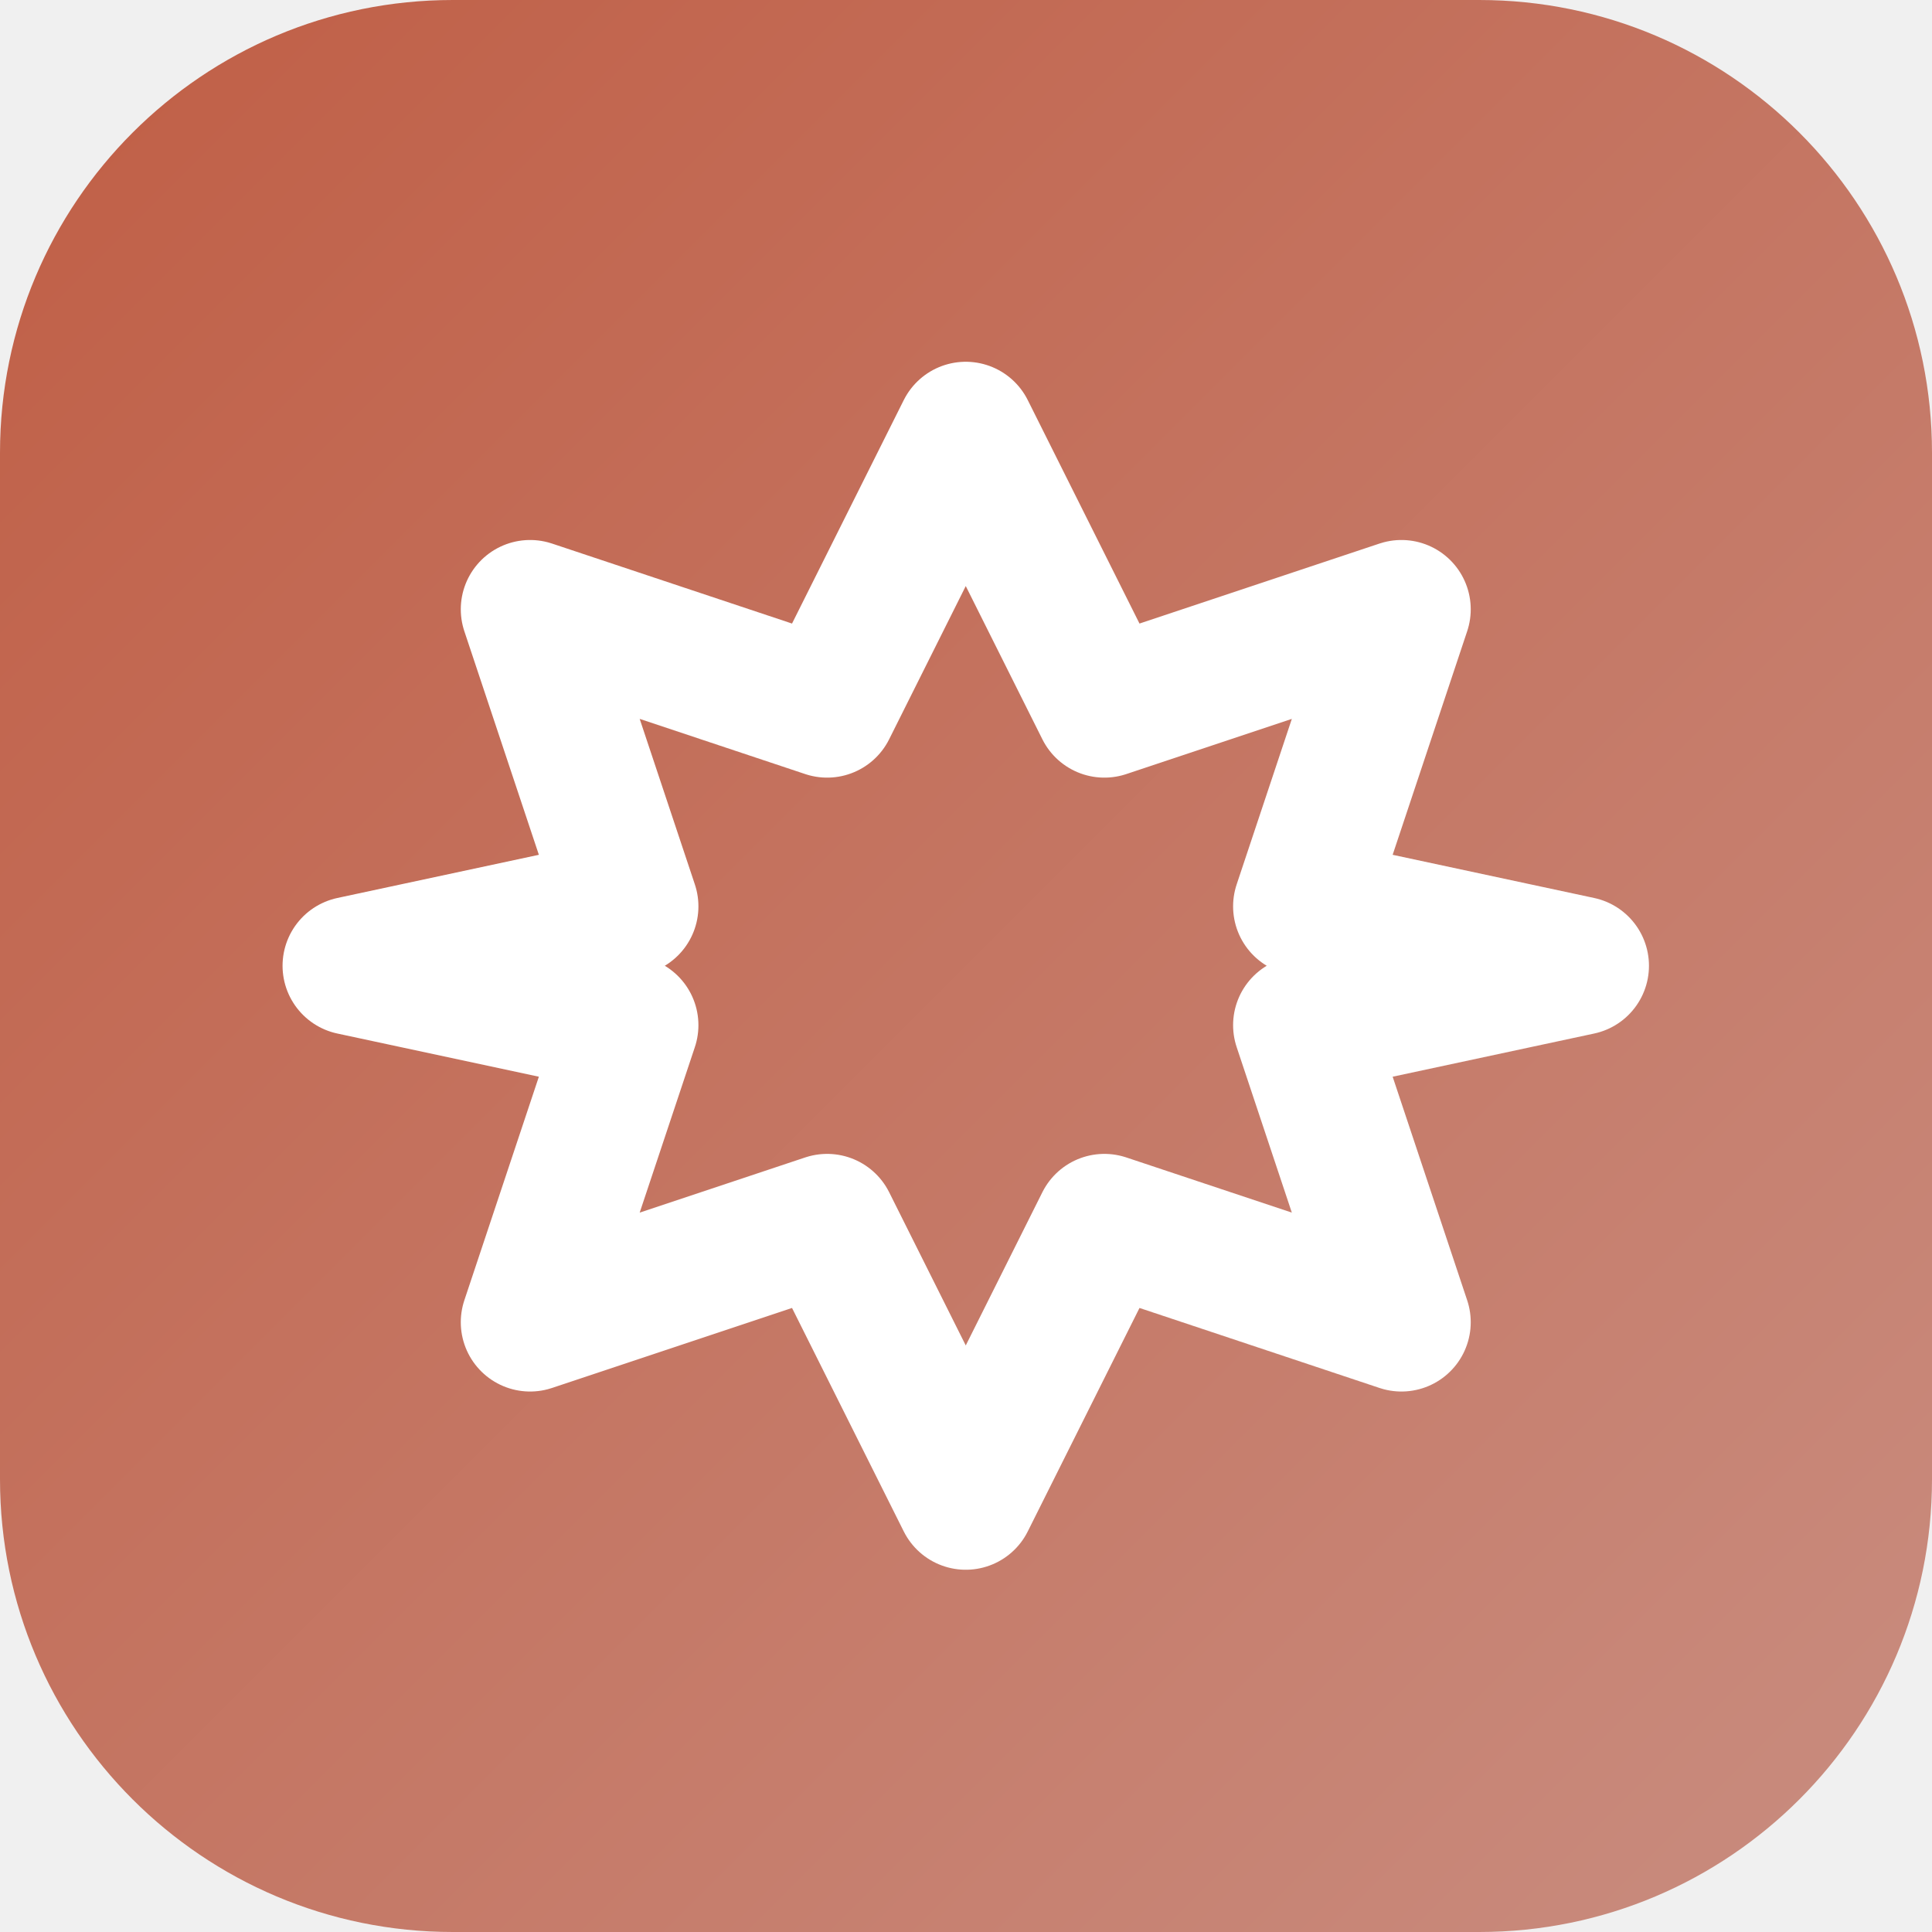
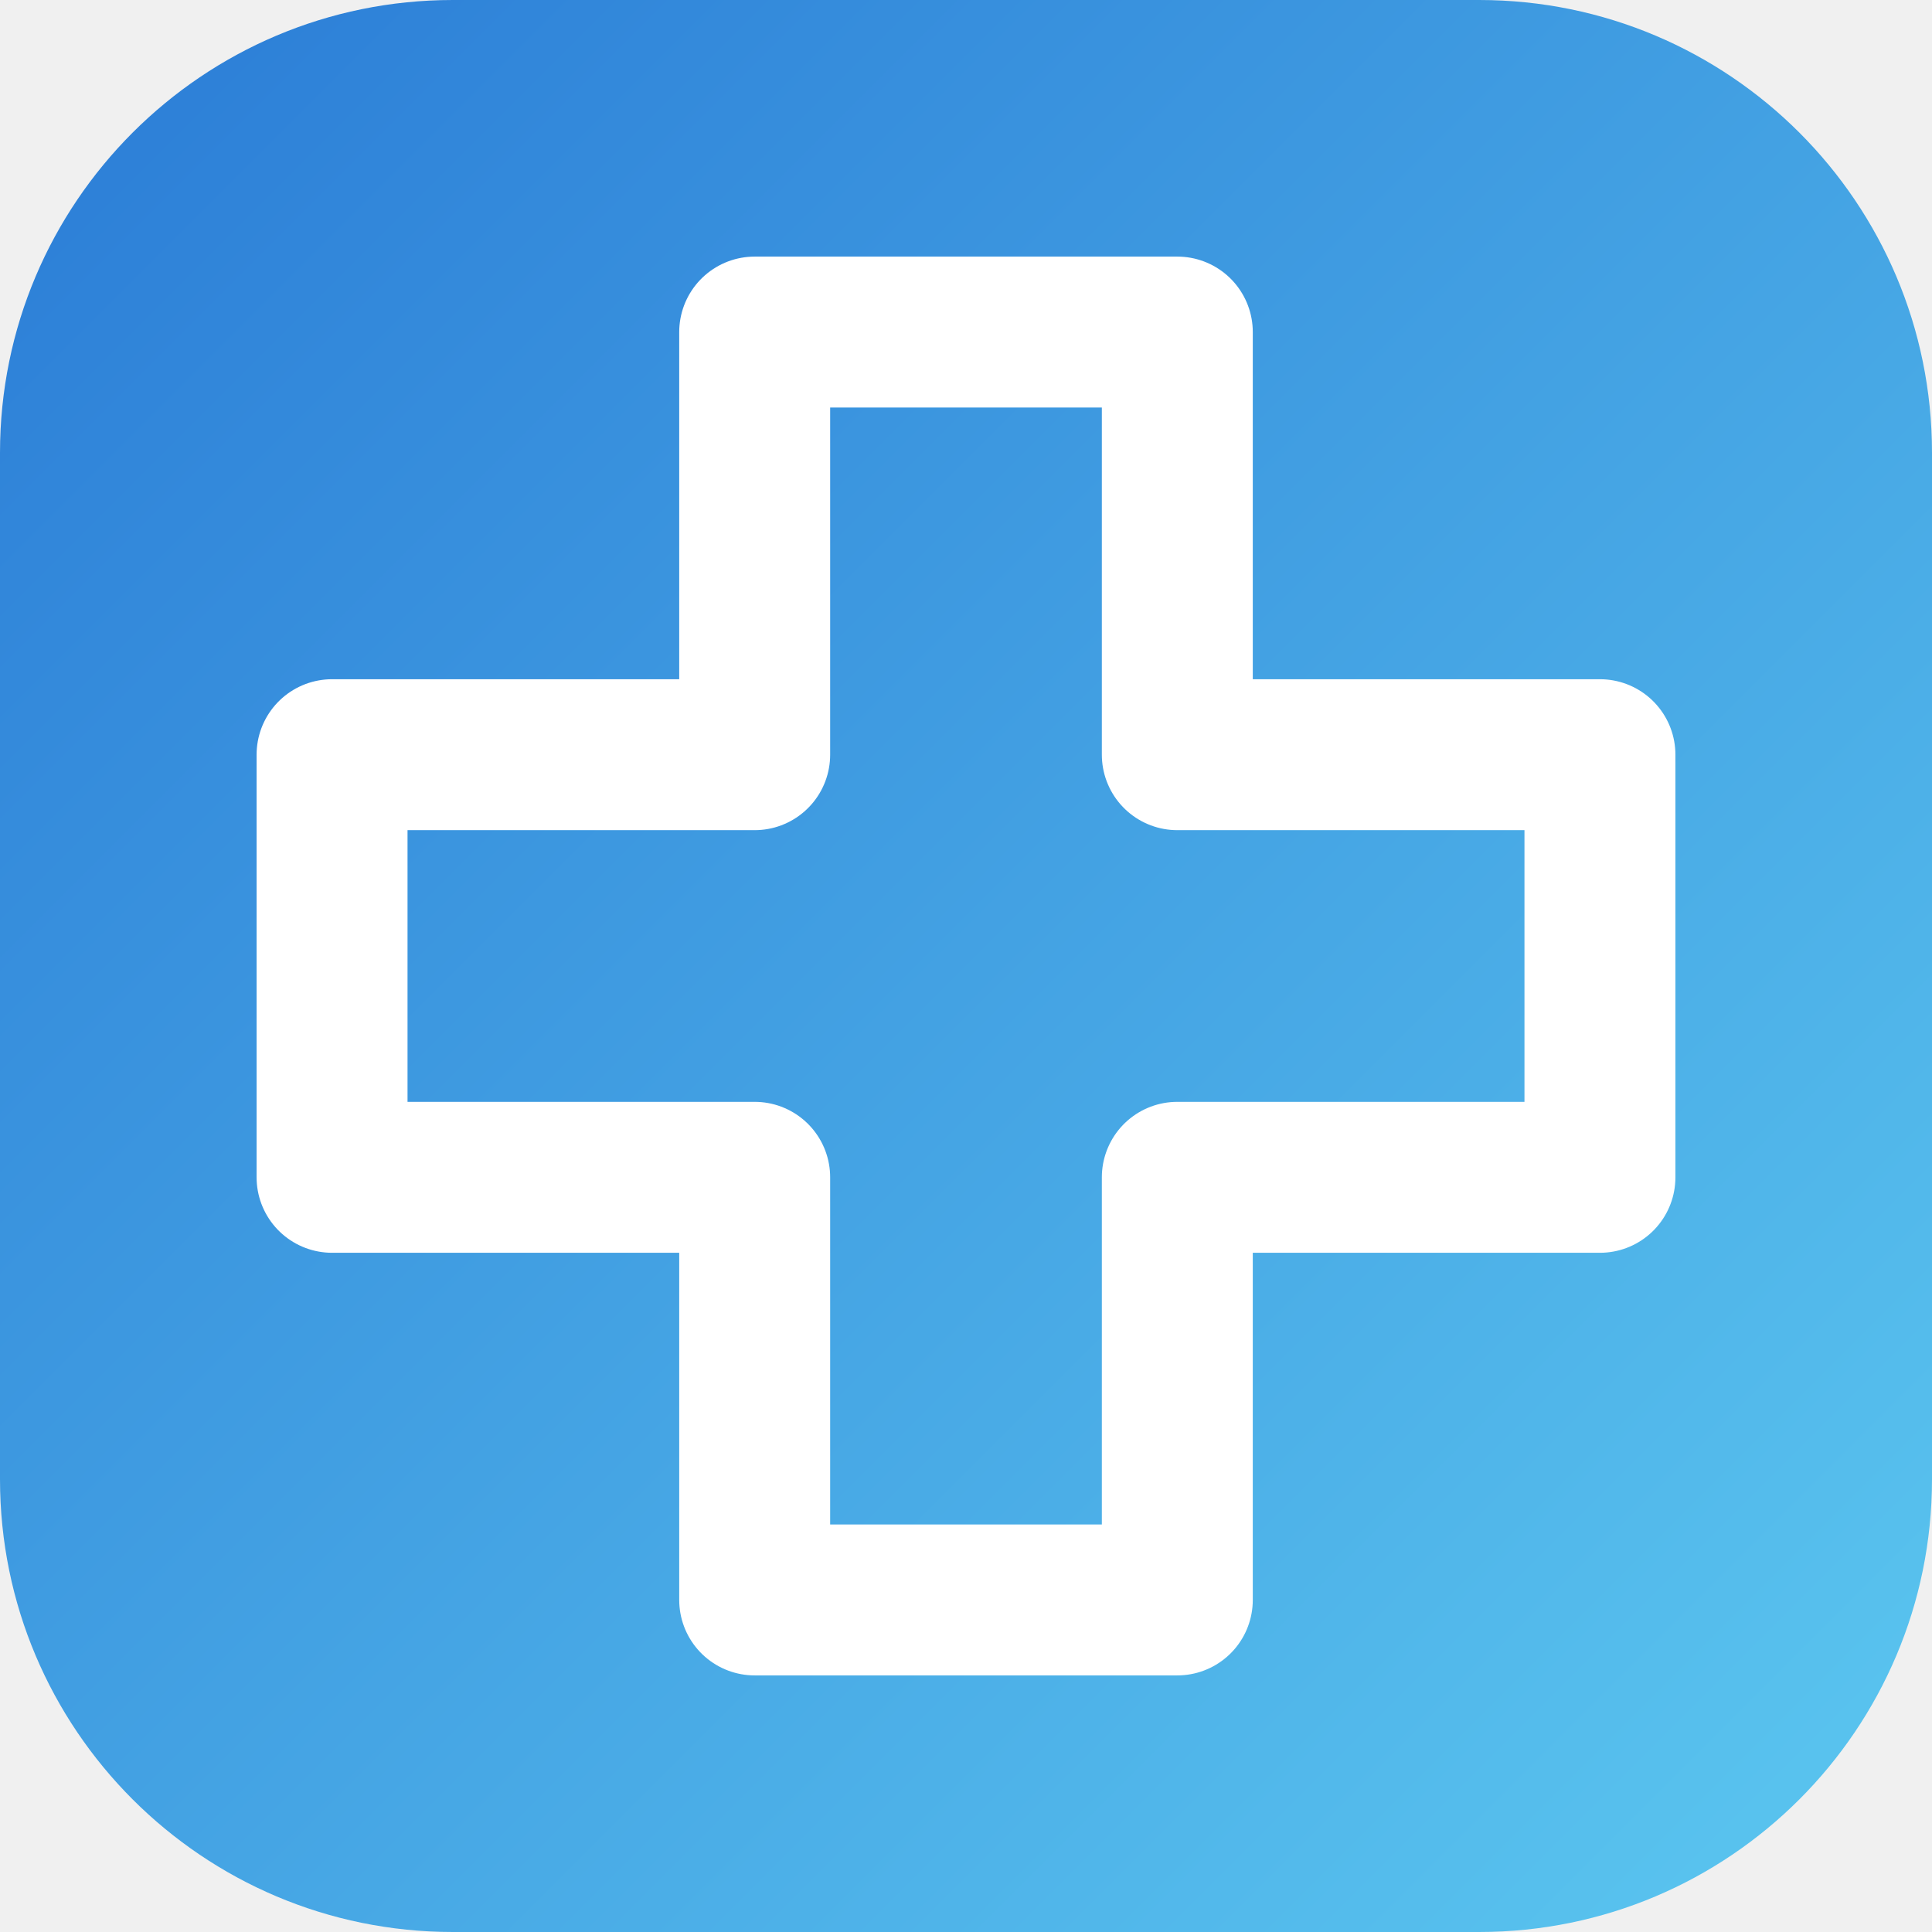
<svg xmlns="http://www.w3.org/2000/svg" viewBox="0 0 64 64">
  <defs>
    <linearGradient id="fond" x1="0" y1="0" x2="1" y2="1">
-       <stop offset="0" stop-color="#c05e45" />
-       <stop offset="1" stop-color="#c98d80" />
+       <stop offset="0" stop-color="#2a7bd6" />
+       <stop offset="1" stop-color="#5cc8f0" />
    </linearGradient>
  </defs>
  <rect width="64" height="64" rx="15" fill="url(#fond)" />
-   <path transform="translate(11 11) scale(0.656)" d="M32 5 L39 19 L54 14 L49 29 L63 32 L49 35 L54 50 L39 45 L32 59 L25 45 L10 50 L15 35 L1 32 L15 29 L10 14 L25 19 Z" fill="none" stroke="#ffffff" stroke-width="7" stroke-linejoin="round" />
+   <path d="M25 11h14v14h14v14H39v14H25V39H11V25h14z" fill="none" stroke="#ffffff" stroke-width="5" stroke-linejoin="round" />
</svg>
